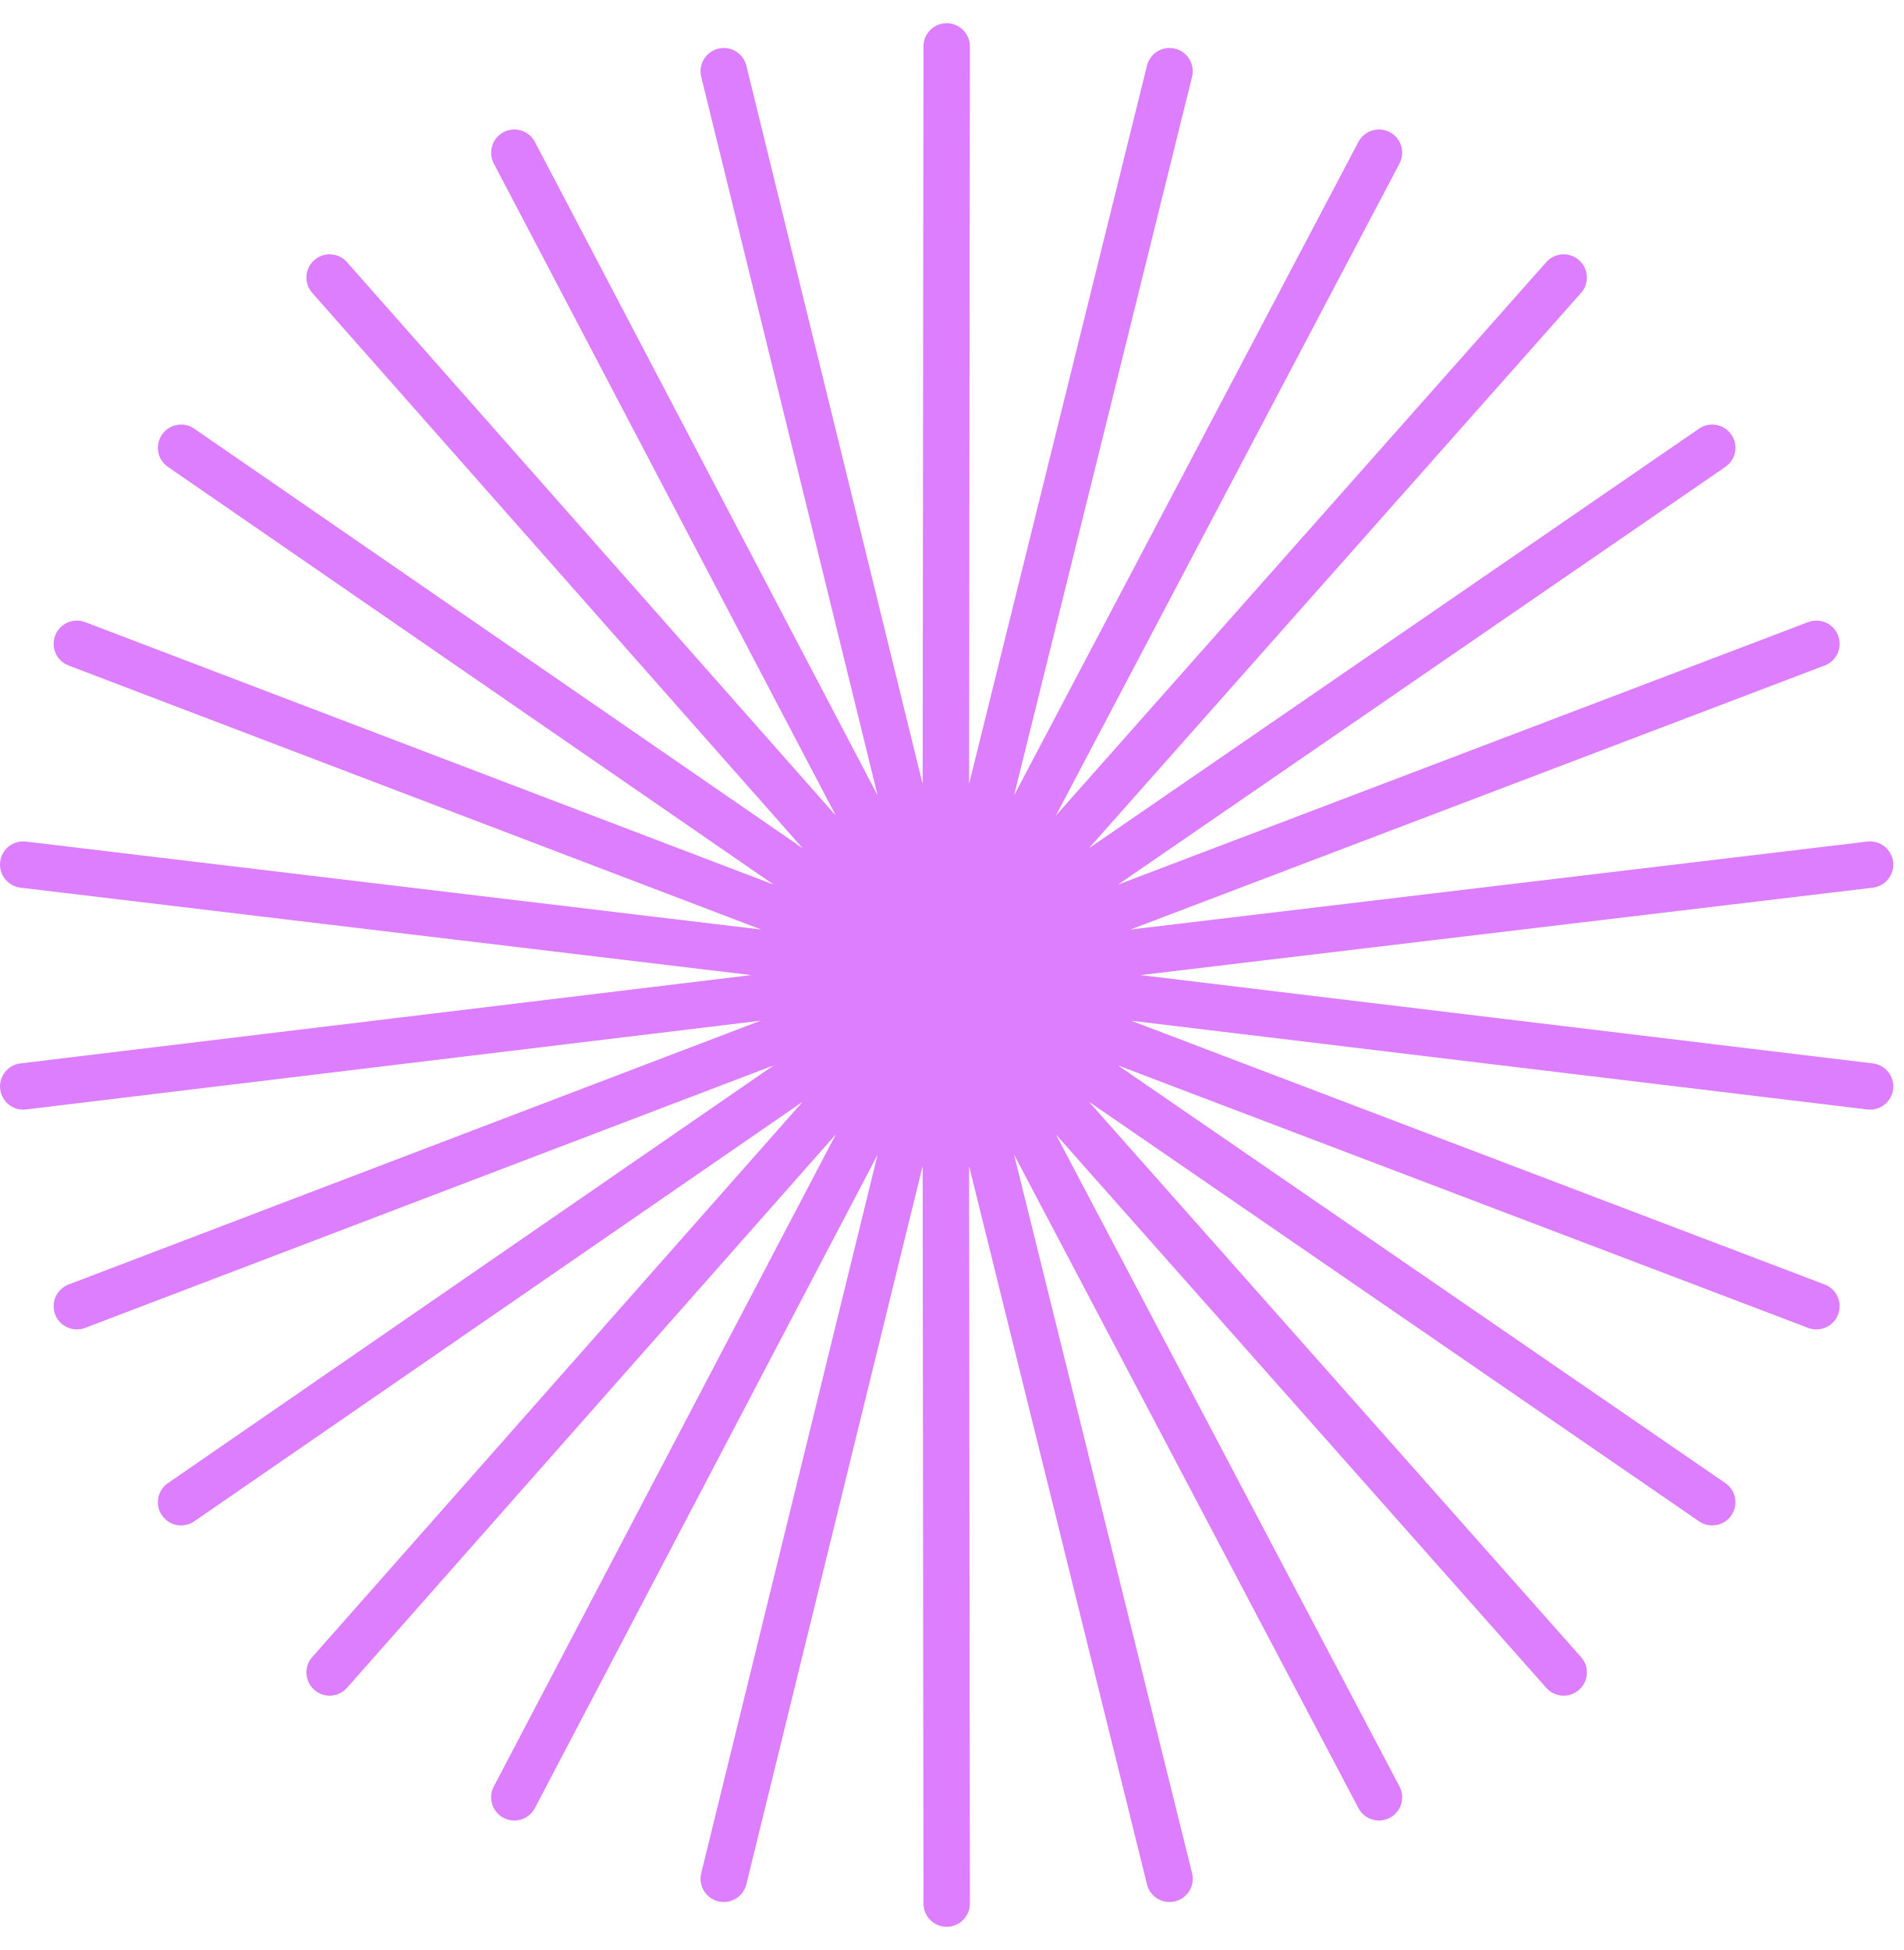
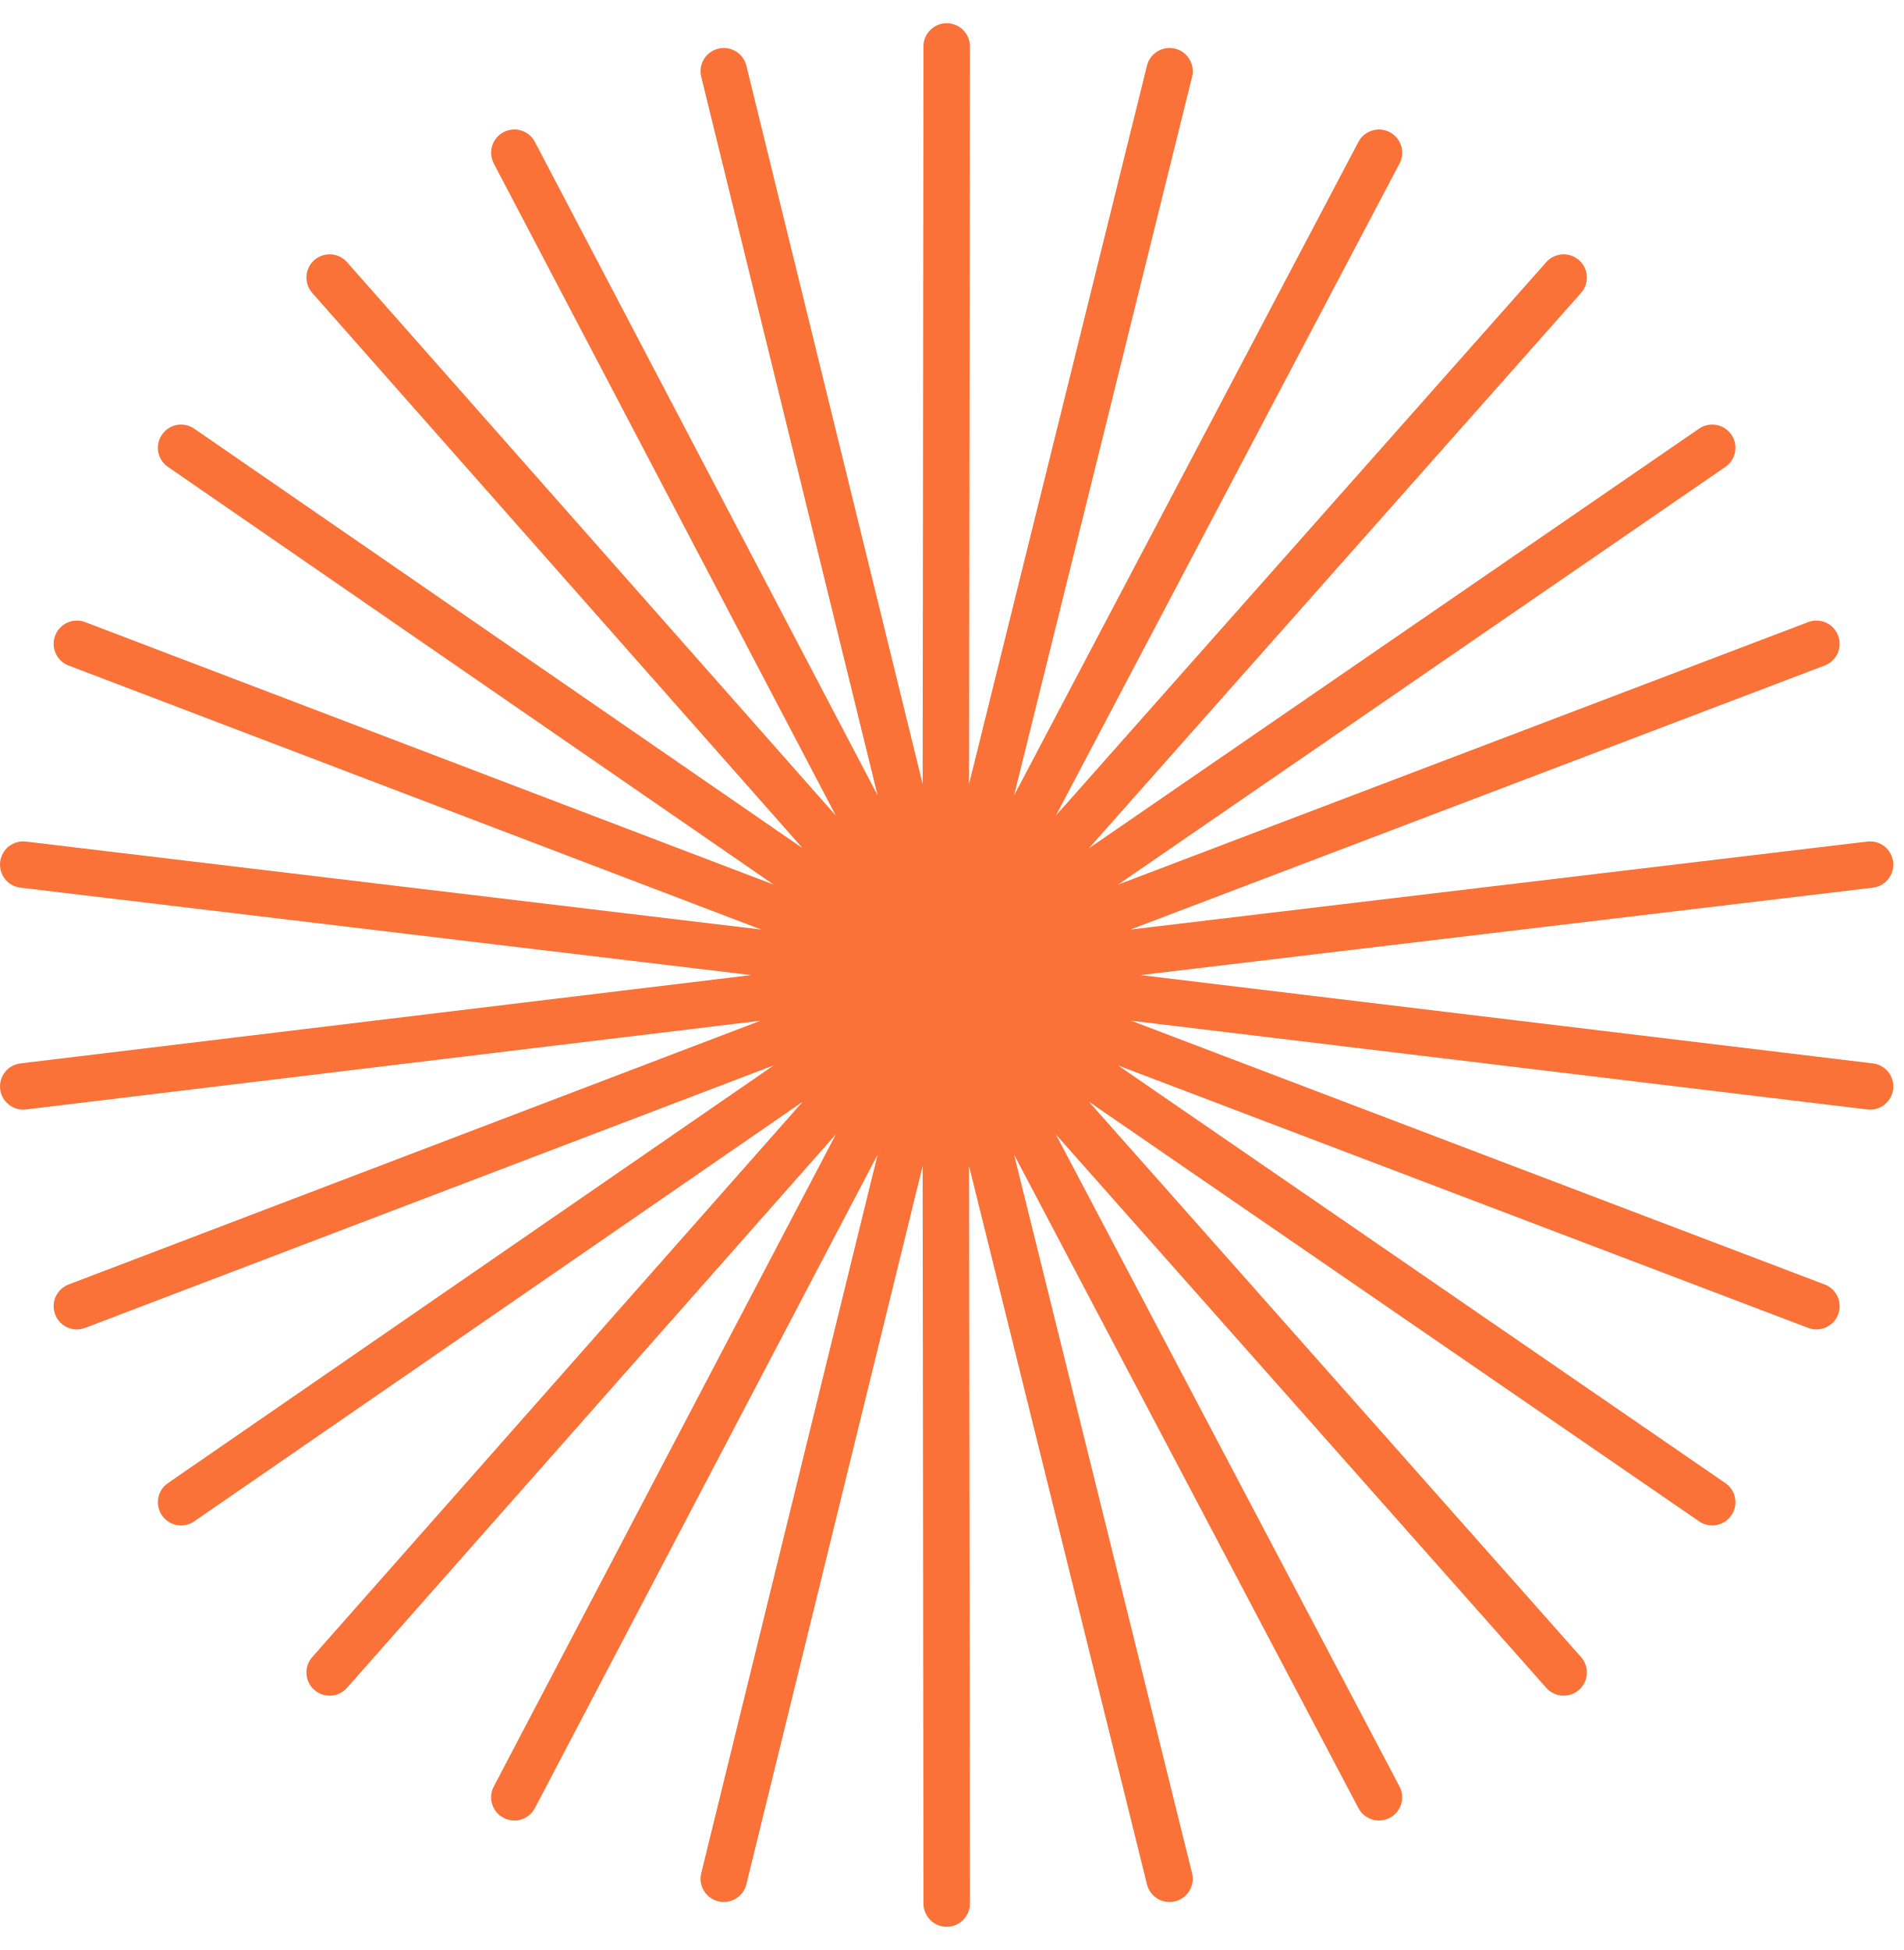
<svg xmlns="http://www.w3.org/2000/svg" width="41" height="42" viewBox="0 0 41 42" fill="none">
-   <path fill-rule="evenodd" clip-rule="evenodd" d="M20.89 1.001C20.89 0.724 20.666 0.5 20.39 0.5C20.114 0.5 19.89 0.723 19.89 0.999L19.872 16.886L16.075 1.414C16.009 1.146 15.738 0.982 15.47 1.048C15.202 1.114 15.037 1.384 15.103 1.653L18.902 17.13L11.521 3.057C11.393 2.812 11.091 2.718 10.846 2.846C10.601 2.974 10.507 3.277 10.635 3.521L18.003 17.568L7.474 5.647C7.292 5.44 6.976 5.42 6.769 5.603C6.562 5.786 6.542 6.102 6.725 6.309L17.287 18.269L4.184 9.233C3.957 9.076 3.646 9.133 3.489 9.361C3.332 9.588 3.389 9.899 3.617 10.056L16.663 19.053L1.833 13.399C1.575 13.301 1.286 13.431 1.188 13.689C1.09 13.947 1.219 14.236 1.477 14.334L16.395 20.021L0.559 18.126C0.285 18.093 0.036 18.289 0.004 18.563C-0.029 18.837 0.166 19.086 0.441 19.119L16.179 21.002L0.44 22.904C0.166 22.937 -0.029 23.186 0.004 23.46C0.037 23.734 0.286 23.93 0.56 23.896L16.378 21.985L1.477 27.666C1.219 27.765 1.09 28.053 1.188 28.311C1.286 28.57 1.575 28.699 1.833 28.601L16.663 22.947L3.617 31.944C3.389 32.101 3.332 32.412 3.489 32.639C3.646 32.867 3.957 32.924 4.184 32.767L17.287 23.731L6.725 35.691C6.542 35.898 6.562 36.214 6.769 36.397C6.976 36.58 7.292 36.56 7.474 36.353L18.003 24.432L10.635 38.479C10.507 38.723 10.601 39.026 10.846 39.154C11.091 39.282 11.393 39.188 11.521 38.943L18.902 24.87L15.103 40.347C15.037 40.616 15.202 40.886 15.47 40.952C15.738 41.018 16.009 40.854 16.075 40.586L19.872 25.114L19.89 41.001C19.89 41.277 20.114 41.5 20.39 41.5C20.666 41.5 20.89 41.276 20.89 40.999L20.872 25.116L24.704 40.587C24.77 40.855 25.042 41.018 25.31 40.952C25.578 40.886 25.741 40.614 25.675 40.346L21.841 24.868L29.258 38.944C29.387 39.188 29.689 39.282 29.934 39.153C30.178 39.025 30.272 38.722 30.143 38.478L22.742 24.434L33.304 36.354C33.487 36.56 33.803 36.58 34.01 36.396C34.217 36.213 34.236 35.897 34.053 35.691L23.454 23.73L36.595 32.767C36.822 32.924 37.134 32.866 37.29 32.639C37.447 32.411 37.389 32.1 37.162 31.944L24.081 22.948L38.945 28.601C39.203 28.699 39.492 28.569 39.59 28.311C39.688 28.053 39.559 27.764 39.3 27.666L24.365 21.985L40.218 23.896C40.493 23.93 40.742 23.734 40.775 23.46C40.808 23.186 40.612 22.937 40.338 22.904L24.564 21.002L40.338 19.119C40.612 19.086 40.807 18.837 40.775 18.563C40.742 18.289 40.493 18.093 40.219 18.126L24.348 20.021L39.3 14.334C39.559 14.236 39.688 13.947 39.59 13.689C39.492 13.431 39.203 13.301 38.945 13.399L24.081 19.053L37.162 10.056C37.389 9.9 37.447 9.589 37.29 9.361C37.134 9.134 36.822 9.076 36.595 9.232L23.454 18.27L34.053 6.309C34.236 6.103 34.217 5.787 34.01 5.604C33.803 5.42 33.487 5.44 33.304 5.646L22.742 17.566L30.143 3.522C30.272 3.278 30.178 2.975 29.934 2.847C29.689 2.718 29.387 2.812 29.258 3.056L21.841 17.132L25.675 1.654C25.741 1.386 25.578 1.114 25.31 1.048C25.042 0.982 24.77 1.145 24.704 1.413L20.872 16.884L20.89 1.001Z" fill="#DD7EFF" />
+   <path fill-rule="evenodd" clip-rule="evenodd" d="M20.89 1.001C20.89 0.724 20.666 0.5 20.39 0.5C20.114 0.5 19.89 0.723 19.89 0.999L19.872 16.886L16.075 1.414C16.009 1.146 15.738 0.982 15.47 1.048C15.202 1.114 15.037 1.384 15.103 1.653L18.902 17.13L11.521 3.057C11.393 2.812 11.091 2.718 10.846 2.846C10.601 2.974 10.507 3.277 10.635 3.521L18.003 17.568L7.474 5.647C7.292 5.44 6.976 5.42 6.769 5.603C6.562 5.786 6.542 6.102 6.725 6.309L17.287 18.269L4.184 9.233C3.957 9.076 3.646 9.133 3.489 9.361C3.332 9.588 3.389 9.899 3.617 10.056L16.663 19.053L1.833 13.399C1.575 13.301 1.286 13.431 1.188 13.689C1.09 13.947 1.219 14.236 1.477 14.334L16.395 20.021L0.559 18.126C0.285 18.093 0.036 18.289 0.004 18.563C-0.029 18.837 0.166 19.086 0.441 19.119L16.179 21.002L0.44 22.904C0.166 22.937 -0.029 23.186 0.004 23.46C0.037 23.734 0.286 23.93 0.56 23.896L16.378 21.985L1.477 27.666C1.219 27.765 1.09 28.053 1.188 28.311C1.286 28.57 1.575 28.699 1.833 28.601L16.663 22.947L3.617 31.944C3.389 32.101 3.332 32.412 3.489 32.639C3.646 32.867 3.957 32.924 4.184 32.767L17.287 23.731L6.725 35.691C6.542 35.898 6.562 36.214 6.769 36.397C6.976 36.58 7.292 36.56 7.474 36.353L18.003 24.432L10.635 38.479C10.507 38.723 10.601 39.026 10.846 39.154C11.091 39.282 11.393 39.188 11.521 38.943L18.902 24.87L15.103 40.347C15.037 40.616 15.202 40.886 15.47 40.952C15.738 41.018 16.009 40.854 16.075 40.586L19.872 25.114L19.89 41.001C19.89 41.277 20.114 41.5 20.39 41.5C20.666 41.5 20.89 41.276 20.89 40.999L20.872 25.116L24.704 40.587C24.77 40.855 25.042 41.018 25.31 40.952C25.578 40.886 25.741 40.614 25.675 40.346L21.841 24.868L29.258 38.944C29.387 39.188 29.689 39.282 29.934 39.153C30.178 39.025 30.272 38.722 30.143 38.478L22.742 24.434L33.304 36.354C33.487 36.56 33.803 36.58 34.01 36.396C34.217 36.213 34.236 35.897 34.053 35.691L23.454 23.73L36.595 32.767C36.822 32.924 37.134 32.866 37.29 32.639C37.447 32.411 37.389 32.1 37.162 31.944L24.081 22.948L38.945 28.601C39.203 28.699 39.492 28.569 39.59 28.311C39.688 28.053 39.559 27.764 39.3 27.666L24.365 21.985L40.218 23.896C40.493 23.93 40.742 23.734 40.775 23.46C40.808 23.186 40.612 22.937 40.338 22.904L24.564 21.002L40.338 19.119C40.612 19.086 40.807 18.837 40.775 18.563C40.742 18.289 40.493 18.093 40.219 18.126L24.348 20.021L39.3 14.334C39.559 14.236 39.688 13.947 39.59 13.689C39.492 13.431 39.203 13.301 38.945 13.399L24.081 19.053L37.162 10.056C37.389 9.9 37.447 9.589 37.29 9.361C37.134 9.134 36.822 9.076 36.595 9.232L23.454 18.27L34.053 6.309C34.236 6.103 34.217 5.787 34.01 5.604C33.803 5.42 33.487 5.44 33.304 5.646L22.742 17.566L30.143 3.522C30.272 3.278 30.178 2.975 29.934 2.847C29.689 2.718 29.387 2.812 29.258 3.056L21.841 17.132L25.675 1.654C25.741 1.386 25.578 1.114 25.31 1.048C25.042 0.982 24.77 1.145 24.704 1.413L20.872 16.884L20.89 1.001Z" fill="#FA7237" />
</svg>
